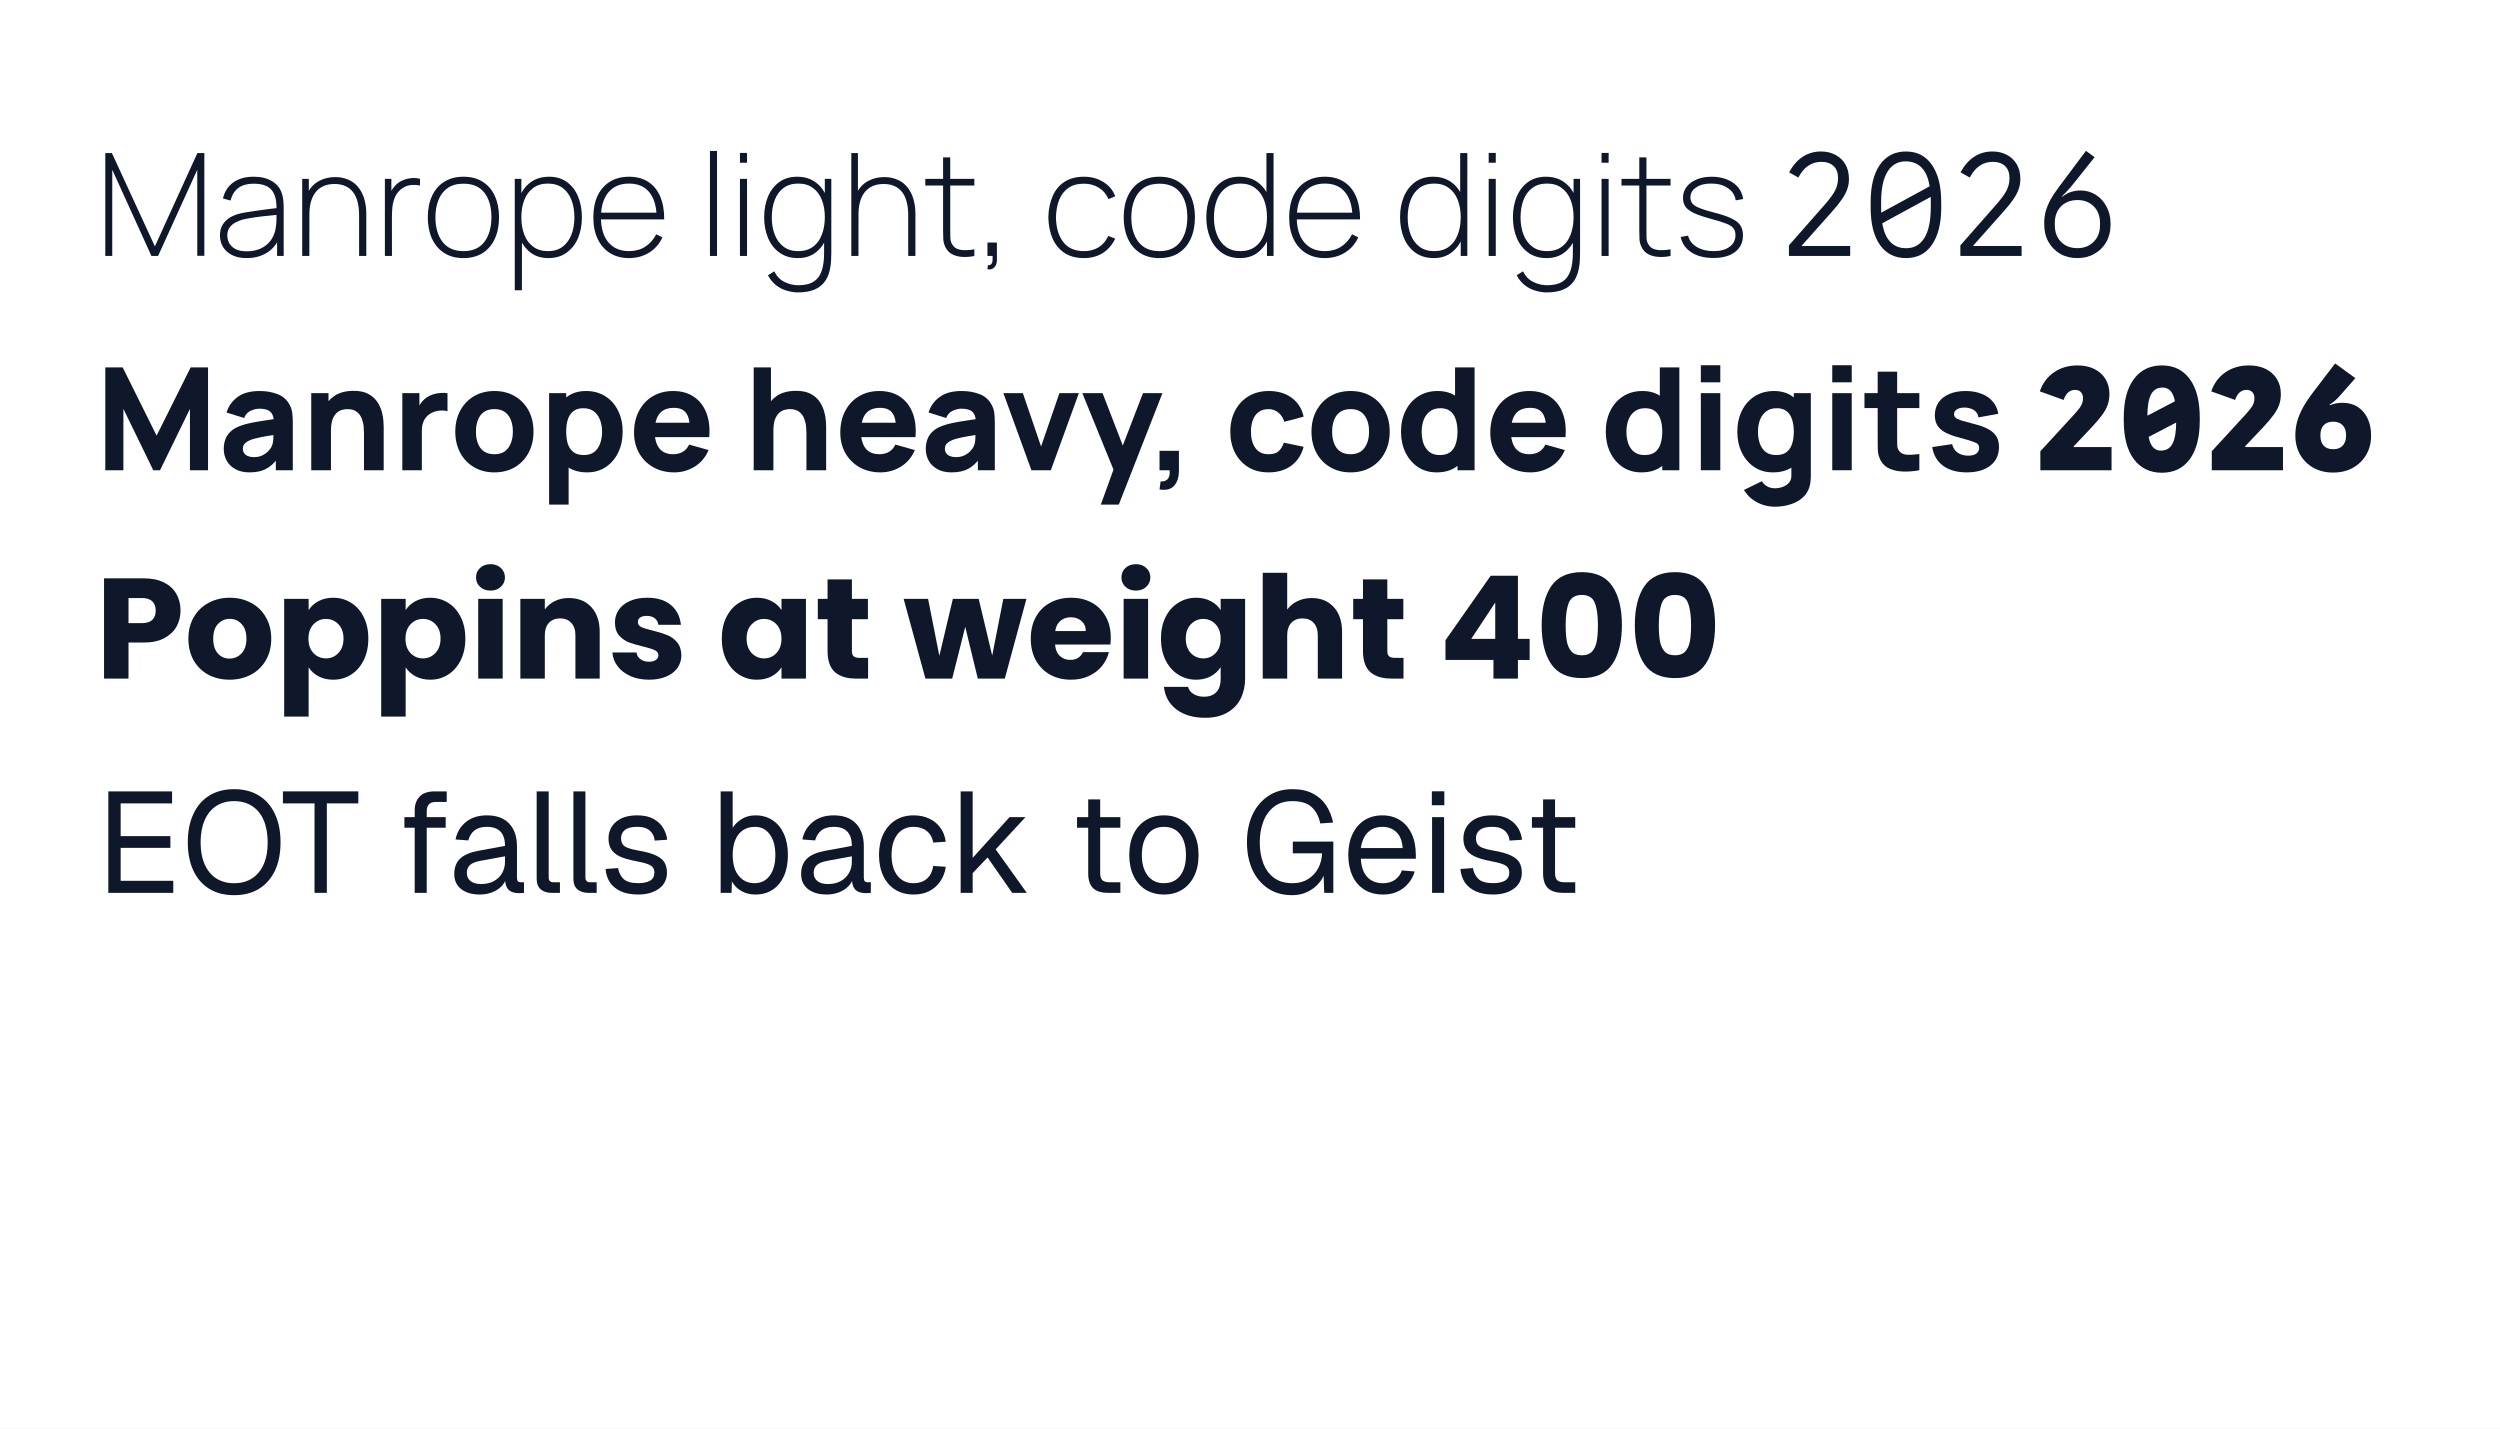
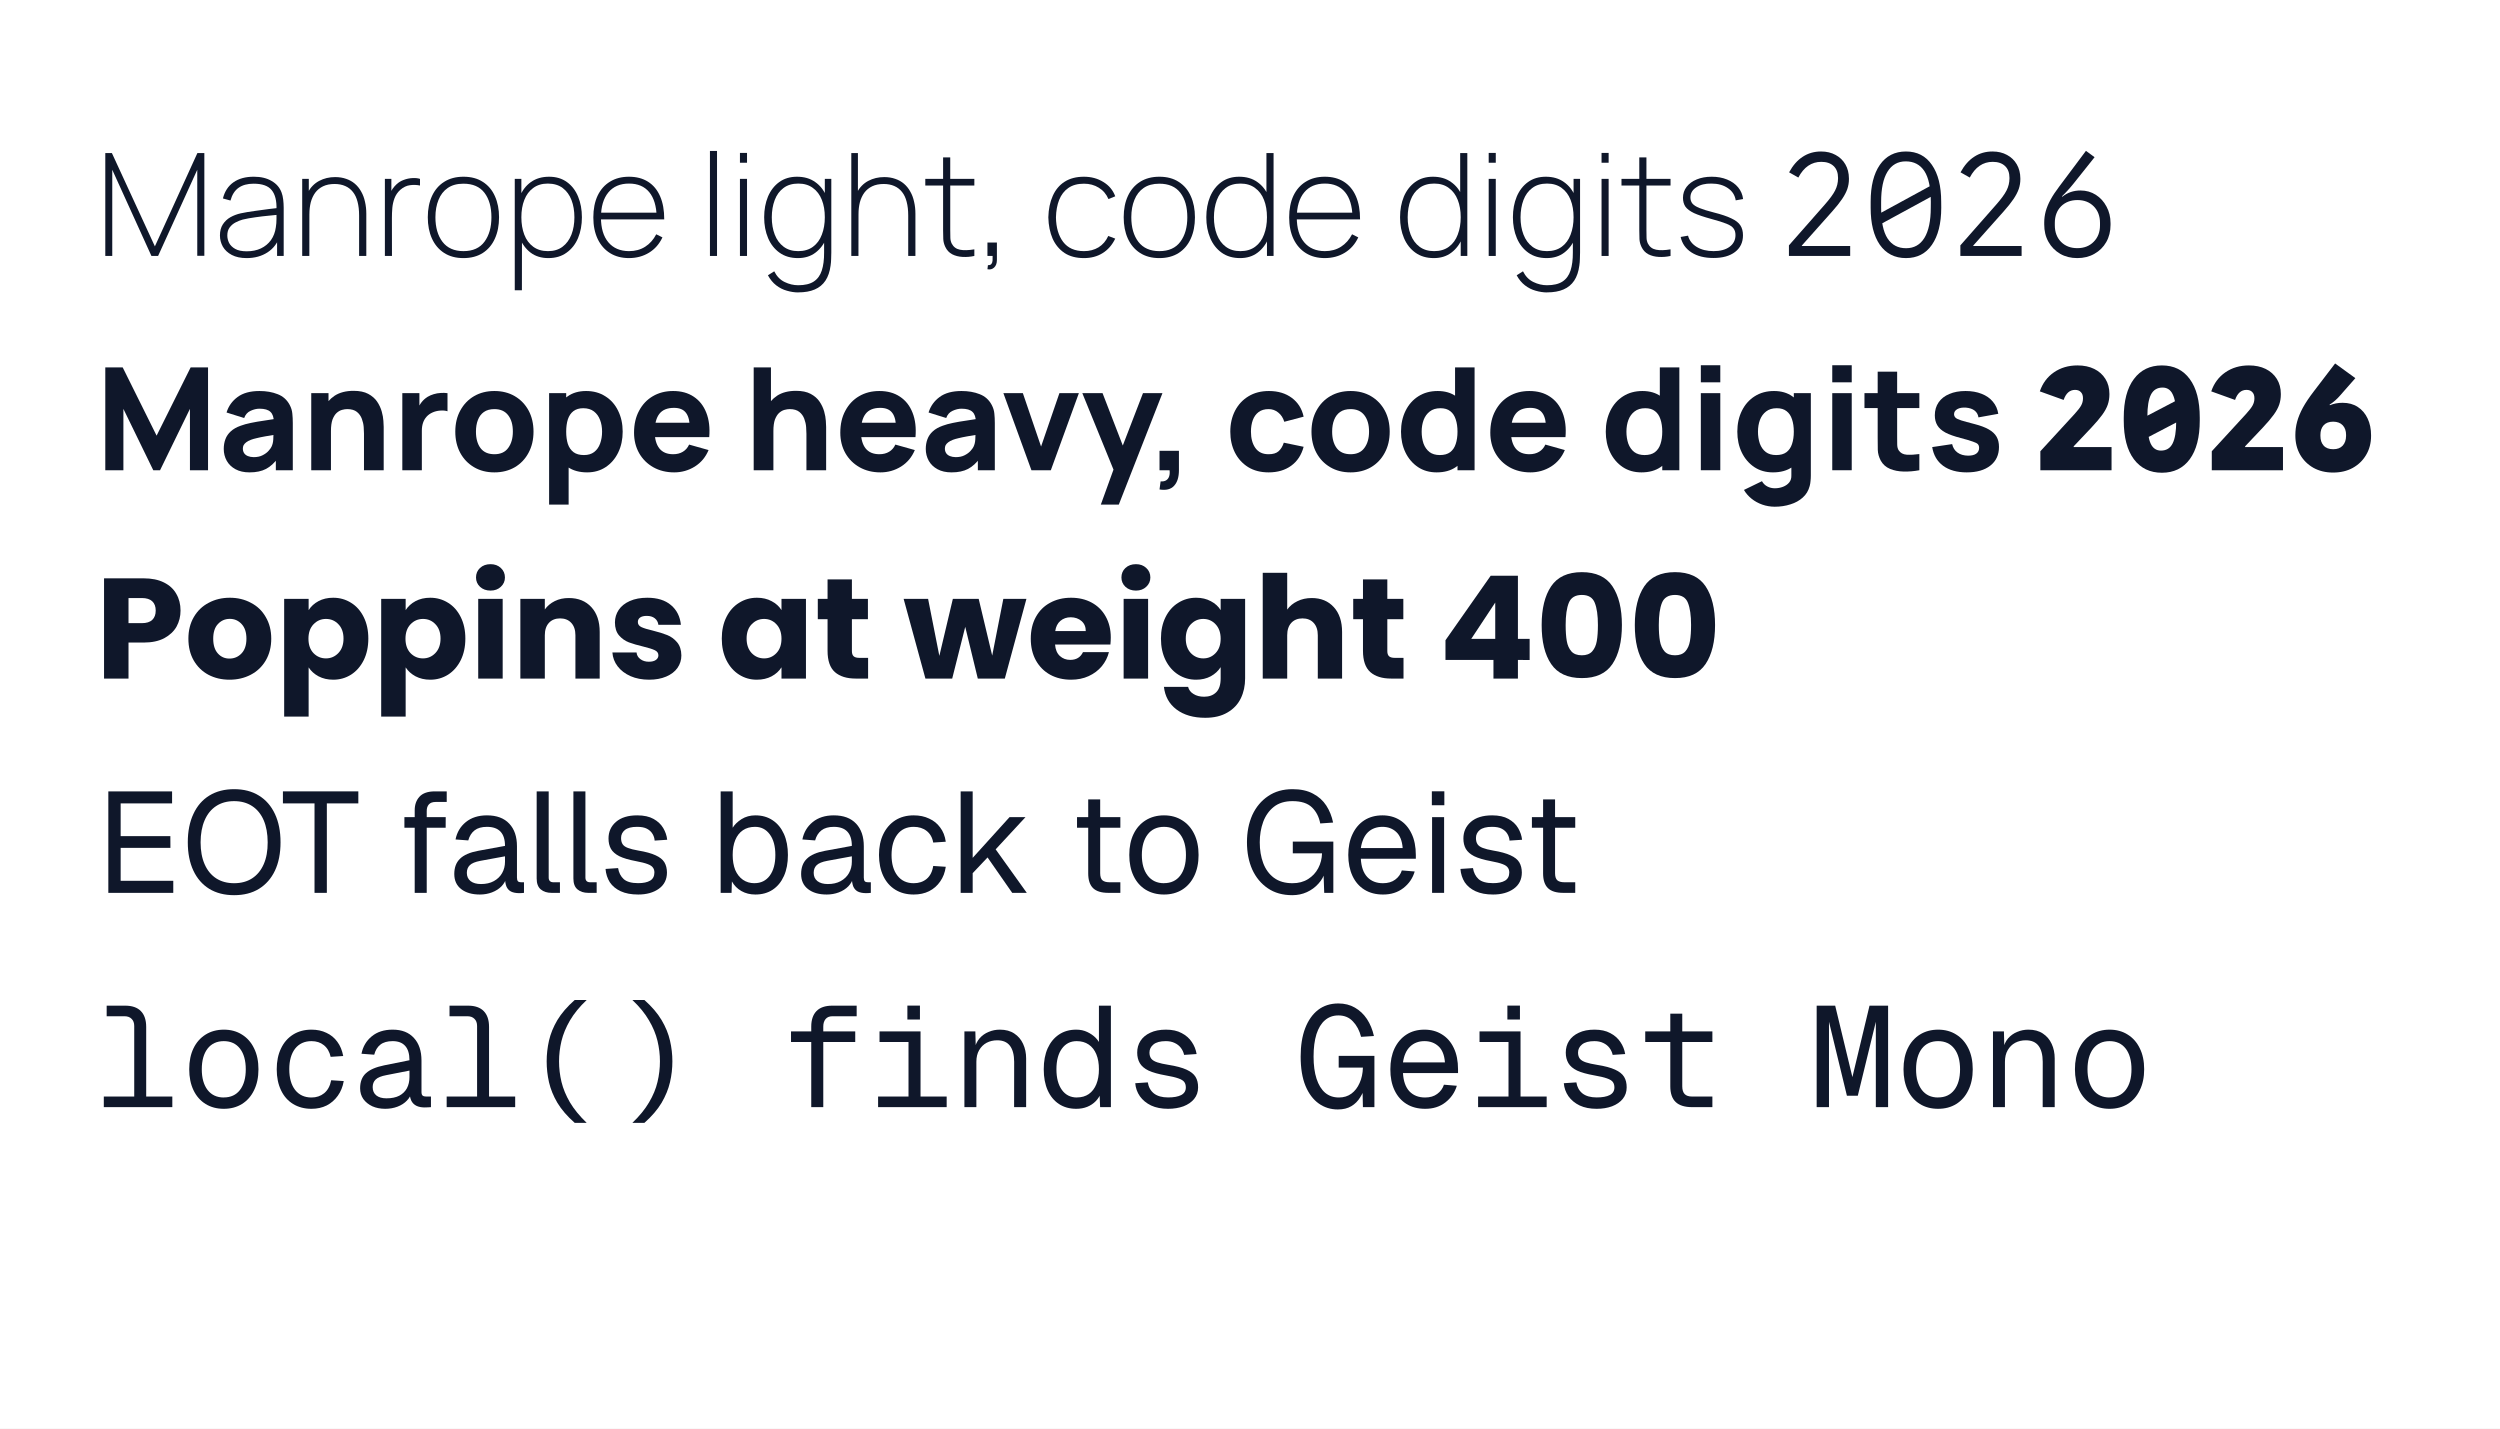
<svg xmlns="http://www.w3.org/2000/svg" width="420" height="240" viewBox="0 0 420 240">
  <rect x="0" y="0" width="420" height="240" fill="#fff" />
  <g fill="#0f172a">
    <use href="#g0" x="16" y="43" />
    <use href="#g1" x="36" y="43" />
    <use href="#g2" x="49.1" y="43" />
    <use href="#g3" x="62.97" y="43" />
    <use href="#g4" x="70.92" y="43" />
    <use href="#g5" x="84.81" y="43" />
    <use href="#g6" x="98.73" y="43" />
    <use href="#g7" x="117.35" y="43" />
    <use href="#g8" x="122.39" y="43" />
    <use href="#g9" x="127.43" y="43" />
    <use href="#g10" x="141.35" y="43" />
    <use href="#g11" x="155.22" y="43" />
    <use href="#g12" x="164.45" y="43" />
    <use href="#g13" x="175.17" y="43" />
    <use href="#g4" x="187.83" y="43" />
    <use href="#g14" x="201.71" y="43" />
    <use href="#g6" x="215.63" y="43" />
    <use href="#g14" x="234.26" y="43" />
    <use href="#g8" x="248.18" y="43" />
    <use href="#g9" x="253.22" y="43" />
    <use href="#g8" x="267.14" y="43" />
    <use href="#g11" x="272.18" y="43" />
    <use href="#g15" x="281.4" y="43" />
  </g>
  <g fill="#0f172a">
    <use href="#g16" x="298.6" y="43" />
    <use href="#g17" x="313" y="43" />
    <use href="#g16" x="327.4" y="43" />
    <use href="#g18" x="341.8" y="43" />
  </g>
  <g fill="#0f172a">
    <use href="#g19" x="16" y="79" />
    <use href="#g20" x="36.64" y="79" />
    <use href="#g21" x="50.63" y="79" />
    <use href="#g22" x="65.9" y="79" />
    <use href="#g23" x="75.54" y="79" />
    <use href="#g24" x="90.59" y="79" />
    <use href="#g25" x="105.57" y="79" />
    <use href="#g26" x="124.96" y="79" />
    <use href="#g25" x="140.22" y="79" />
    <use href="#g20" x="154.58" y="79" />
    <use href="#g27" x="168.09" y="79" />
    <use href="#g28" x="181.6" y="79" />
    <use href="#g29" x="193.36" y="79" />
    <use href="#g30" x="205.74" y="79" />
    <use href="#g23" x="219.38" y="79" />
    <use href="#g31" x="234.42" y="79" />
    <use href="#g25" x="249.42" y="79" />
    <use href="#g31" x="268.82" y="79" />
    <use href="#g32" x="283.82" y="79" />
    <use href="#g33" x="290.92" y="79" />
    <use href="#g32" x="305.9" y="79" />
    <use href="#g34" x="313" y="79" />
    <use href="#g35" x="323.66" y="79" />
  </g>
  <g fill="#0f172a">
    <use href="#g36" x="341.58" y="79" />
    <use href="#g37" x="355.98" y="79" />
    <use href="#g36" x="370.38" y="79" />
    <use href="#g38" x="384.78" y="79" />
  </g>
  <g fill="#0f172a">
    <use href="#g39" x="16" y="114" />
    <use href="#g40" x="30.98" y="114" />
    <use href="#g41" x="46.26" y="114" />
    <use href="#g41" x="62.56" y="114" />
    <use href="#g42" x="78.86" y="114" />
    <use href="#g43" x="85.94" y="114" />
    <use href="#g44" x="102.11" y="114" />
    <use href="#g45" x="120.59" y="114" />
    <use href="#g46" x="136.89" y="114" />
    <use href="#g47" x="151.72" y="114" />
    <use href="#g48" x="172.5" y="114" />
    <use href="#g42" x="187.29" y="114" />
    <use href="#g49" x="194.37" y="114" />
    <use href="#g50" x="210.66" y="114" />
    <use href="#g46" x="226.84" y="114" />
    <use href="#g51" x="241.67" y="114" />
    <use href="#g52" x="257.92" y="114" />
    <use href="#g52" x="273.57" y="114" />
  </g>
  <g fill="#0f172a">
    <use href="#g53" x="16" y="150" />
    <use href="#g54" x="30.47" y="150" />
    <use href="#g55" x="47.25" y="150" />
    <use href="#g56" x="66.5" y="150" />
    <use href="#g57" x="75.26" y="150" />
    <use href="#g58" x="88.24" y="150" />
    <use href="#g58" x="94.41" y="150" />
    <use href="#g59" x="100.67" y="150" />
    <use href="#g60" x="119.15" y="150" />
    <use href="#g57" x="133.53" y="150" />
    <use href="#g61" x="146.61" y="150" />
    <use href="#g62" x="159.47" y="150" />
    <use href="#g63" x="179.63" y="150" />
    <use href="#g64" x="188.66" y="150" />
    <use href="#g65" x="208.41" y="150" />
    <use href="#g66" x="225.45" y="150" />
    <use href="#g67" x="238.67" y="150" />
    <use href="#g59" x="244.29" y="150" />
    <use href="#g63" x="256.05" y="150" />
+   </g>
+   <g fill="#0f172a">
+     <use href="#g68" x="16" y="186" />
+     <use href="#g69" x="30.4" y="186" />
+     <use href="#g70" x="44.8" y="186" />
+     <use href="#g71" x="59.2" y="186" />
+     <use href="#g68" x="73.6" y="186" />
+     <use href="#g72" x="88" y="186" />
+     <use href="#g73" x="102.4" y="186" />
+     <use href="#g74" x="131.2" y="186" />
+     <use href="#g75" x="145.6" y="186" />
+     <use href="#g76" x="160" y="186" />
+     <use href="#g77" x="174.4" y="186" />
+     <use href="#g78" x="188.8" y="186" />
+     <use href="#g79" x="217.6" y="186" />
+     <use href="#g80" x="232" y="186" />
+     <use href="#g75" x="246.4" y="186" />
+     <use href="#g78" x="260.8" y="186" />
+     <use href="#g81" x="275.2" y="186" />
+     <use href="#g82" x="304" y="186" />
+     <use href="#g69" x="318.4" y="186" />
+     <use href="#g76" x="332.8" y="186" />
+     <use href="#g69" x="347.2" y="186" />
  </g>
  <defs>
    <path id="g0" d="M1.69 0v-17.28h1.11l7.22 15.67 7.14-15.67h1.17v17.26h-1.19v-14.46l-6.58 14.48h-1.12l-6.58-14.48v14.48Z" />
    <path id="g1" d="M5.44.36q-1.5 0-2.5-.53t-1.5-1.39q-.49-.88-.49-1.88 0-1.12.49-1.87t1.26-1.19q.8-.45 1.74-.66 1.09-.23 2.36-.4 1.26-.19 2.36-.32 1.11-.12 1.73-.2l-.44.28q.07-2.2-.81-3.26-.86-1.08-3.03-1.08-1.56 0-2.53.69t-1.36 2.14l-1.27-.35q.44-1.78 1.78-2.72t3.43-.93q1.78 0 2.98.72 1.22.7 1.67 1.95.19.5.27 1.19t.08 1.36v8.09h-1.11v-3.48l.48.07q-.56 1.8-2.06 2.79-1.49.98-3.53.98Zm.01-1.14q1.36 0 2.39-.49t1.68-1.39q.65-.92.82-2.15.11-.66.11-1.42t0-1.11l.57.39q-.71.07-1.82.18-1.09.1-2.28.27-1.19.16-2.15.39-.58.16-1.18.47-.59.3-1 .84t-.4 1.38q0 .61.29 1.22.32.61 1.02 1.01.72.41 1.95.41Z" />
    <path id="g2" d="M11.23 0v-6.8q0-1.31-.26-2.29-.25-1-.78-1.66-.53-.67-1.3-1-.77-.34-1.78-.34-1.13 0-1.94.39-.8.39-1.31 1.07-.5.69-.75 1.61-.23.93-.23 1.99l-1.02-.06q0-2.16.72-3.52.73-1.36 1.94-2t2.68-.64q1.03 0 1.86.3.83.28 1.46.82.64.55 1.06 1.32.44.76.64 1.72.22.93.22 2.01v7.08Zm-9.56 0v-12.95h1.11v2.76h.1l-.01 10.19Z" />
    <path id="g3" d="M1.69 0v-12.95h1.09v3.09l-.31-.41q.2-.54.51-1 .33-.46.66-.76.53-.5 1.23-.75.72-.27 1.44-.3.72-.05 1.28.13v1.12q-.78-.17-1.67-.06-.87.11-1.64.78-.67.61-.97 1.41t-.37 1.65q-.07.86-.07 1.64l.01 6.41Z" />
    <path id="g4" d="M6.94.36q-1.92 0-3.27-.88-1.33-.87-2.03-2.42-.69-1.54-.69-3.56 0-2.05.71-3.58t2.04-2.37q1.35-.86 3.24-.86 1.94 0 3.26.87 1.35.86 2.03 2.41.69 1.53.69 3.53 0 2.05-.7 3.59-.69 1.54-2.03 2.41-1.35.86-3.25.86Zm0-1.17q2.37 0 3.53-1.58 1.17-1.58 1.17-4.11 0-2.58-1.17-4.11t-3.53-1.53q-1.6 0-2.64.72t-1.55 2q-.52 1.26-.52 2.92 0 2.56 1.19 4.13 1.2 1.56 3.52 1.56Z" />
    <path id="g5" d="M7.3.36q-1.74 0-2.96-.91-1.2-.92-1.84-2.47-.63-1.54-.63-3.48 0-1.97.65-3.5.64-1.55 1.87-2.42 1.25-.89 3.06-.89 1.75 0 2.99.9t1.87 2.44q.64 1.55.64 3.47 0 1.94-.65 3.5-.66 1.55-1.93 2.45-1.24.91-3.07.91Zm-5.63 5.41v-18.72h1.11v10.08l.1-.01-.01 8.65Zm5.58-6.58q1.47 0 2.45-.74t1.49-2.03q.5-1.3.5-2.92 0-1.61-.49-2.89t-1.47-2.02-2.5-.75q-1.46 0-2.46.74-.99.72-1.49 2-.5 1.26-.5 2.92 0 1.63.49 2.92t1.5 2.03q1 .74 2.48.74Z" />
    <path id="g6" d="M6.95.36q-1.84 0-3.18-.83t-2.08-2.36q-.74-1.55-.74-3.64 0-2.12.72-3.66.74-1.54 2.08-2.35 1.34-.83 3.19-.83 1.87 0 3.2.84t2.03 2.45.69 3.88h-1.27v-.41q-.06-2.73-1.25-4.17t-3.39-1.44q-2.25 0-3.48 1.49t-1.24 4.19q0 2.7 1.24 4.18t3.47 1.49q1.56 0 2.72-.74t1.86-2.09l1.04.52q-.78 1.67-2.25 2.57t-3.36.91Zm-5.18-6.5v-1.13h10.39v1.13Z" />
    <path id="g7" d="M1.92 0v-17.64h1.19v17.64Z" />
    <path id="g8" d="M1.92-15.66v-1.65h1.19v1.65Zm0 15.66v-12.95h1.19v12.95Z" />
    <path id="g9" d="M6.67 6.13q-.95-.01-1.9-.29-.96-.26-1.79-.9-.82-.63-1.4-1.69l1.06-.67q.63 1.26 1.75 1.8t2.28.54q1.66 0 2.61-.62t1.35-1.85q.4-1.22.39-3.04v-3.35h.12v-9.01h1.09v12.36q0 .59-.03 1.12-.01.55-.09 1.08-.2 1.53-.86 2.53t-1.8 1.49q-1.12.49-2.78.49Zm-.05-5.77q-1.82 0-3.09-.91t-1.92-2.45q-.66-1.56-.66-3.5 0-1.92.64-3.47.66-1.55 1.89-2.44 1.24-.9 2.99-.9 1.81 0 3.05.89 1.25.87 1.89 2.42.64 1.53.64 3.5 0 1.94-.64 3.48-.63 1.55-1.85 2.47-1.2.91-2.94.91Zm.05-1.17q1.49 0 2.49-.74t1.48-2.03q.5-1.3.5-2.92 0-1.66-.5-2.92-.5-1.28-1.5-2-.98-.74-2.45-.74-1.52 0-2.5.75-.99.74-1.47 2.02t-.49 2.89q0 1.63.5 2.92t1.49 2.03 2.45.74Z" />
    <path id="g10" d="M11.23 0v-6.8q0-1.31-.26-2.29-.25-1-.78-1.66-.53-.67-1.3-1-.77-.34-1.78-.34-1.13 0-1.94.39-.8.39-1.31 1.07-.5.69-.75 1.61-.23.93-.23 1.99l-1.02-.06q0-2.16.72-3.52.73-1.36 1.94-2t2.68-.64q1.03 0 1.86.3.83.28 1.46.82.64.55 1.06 1.32.44.76.64 1.72.22.93.22 2.01v7.08Zm-9.56 0v-17.28h1.11v10.09h.1l-.01 7.19Z" />
    <path id="g11" d="M8.47 0q-1 .22-1.99.16-.96-.05-1.73-.44-.77-.41-1.16-1.24-.31-.65-.34-1.32-.03-.69-.03-1.55v-12.17h1.2v12.15q0 .83.02 1.36.01.52.23.97.44.85 1.38 1.03.93.19 2.42-.06Zm-8.24-11.83v-1.12h8.24v1.12Z" />
    <path id="g12" d="M1.44 2.23l.08-.68q.43.01.59-.21.17-.22.19-.57.01-.36.01-.77h-.87v-2.25h1.59v2.91q0 .87-.47 1.29-.45.42-1.12.28Z" />
    <path id="g13" d="M6.94.36q-1.96 0-3.27-.86-1.31-.88-2-2.41-.67-1.54-.72-3.57.05-2.07.74-3.6.68-1.55 2-2.39t3.25-.84q1.84 0 3.26.89 1.43.87 1.99 2.4l-1.14.46q-.53-1.24-1.63-1.91-1.08-.67-2.48-.67-1.6 0-2.63.72t-1.54 2q-.5 1.26-.54 2.94.04 2.56 1.21 4.12 1.18 1.55 3.5 1.55 1.39 0 2.45-.64 1.06-.66 1.63-1.91l1.17.45q-.78 1.61-2.13 2.44-1.33.83-3.12.83Z" />
    <path id="g14" d="M6.63.36q-1.83 0-3.1-.91t-1.92-2.45q-.66-1.56-.66-3.5 0-1.92.64-3.47.66-1.55 1.89-2.44 1.24-.9 2.99-.9 1.81 0 3.05.89 1.25.87 1.89 2.42.64 1.53.64 3.5 0 1.94-.64 3.48-.63 1.55-1.85 2.47-1.2.91-2.94.91Zm.04-1.17q1.49 0 2.49-.74t1.48-2.03q.5-1.3.5-2.92 0-1.66-.5-2.92-.5-1.28-1.5-2-.98-.74-2.45-.74-1.52 0-2.5.75-.99.74-1.47 2.02t-.49 2.89q0 1.63.5 2.92t1.49 2.03 2.45.74Zm4.47.81v-10.09h-.09v-7.19h1.2v17.28Z" />
    <path id="g15" d="M6.44.34q-2.22 0-3.67-.93-1.46-.94-1.82-2.6l1.24-.22q.31 1.19 1.45 1.89 1.16.71 2.84.71 1.69 0 2.68-.72 1-.74 1-1.97 0-.69-.32-1.11-.29-.44-1.18-.8-.88-.36-2.61-.82-1.83-.5-2.86-.97-1.02-.49-1.44-1.08-.41-.61-.41-1.49 0-1.04.61-1.84.63-.81 1.71-1.25 1.09-.45 2.51-.45 1.44 0 2.58.47 1.16.47 1.86 1.32t.83 1.96l-1.24.22q-.2-1.3-1.31-2.05-1.11-.77-2.77-.77-1.56-.03-2.54.63-.99.64-.99 1.7 0 .6.33 1.02.35.42 1.19.76.86.35 2.39.74 1.91.48 2.97 1 1.08.5 1.51 1.17.44.67.44 1.67 0 1.78-1.33 2.8t-3.65 1.01Z" />
    <path id="g16" d="M1.94 0v-1.78l6.01-6.83q1.27-1.44 1.75-2.39t.49-2v-.13q0-1.28-.75-1.98-.74-.7-2.06-.7-2.47 0-3.86 2.64l-1.55-.88q.95-1.75 2.3-2.62 1.34-.88 3.07-.88 1.39 0 2.44.58 1.05.56 1.64 1.58t.6 2.36v.15q0 .83-.27 1.63-.27.78-.88 1.69-.6.89-1.64 2.06l-5.12 5.75v.08h8.12v1.67Z" />
    <path id="g17" d="M2.27-4.97l-.49-1.61 10.35-5.64.49 1.61Zm4.93 5.33q-2.82 0-4.39-2.24-1.54-2.24-1.54-6.21v-1.03q0-3.94 1.54-6.18 1.57-2.25 4.39-2.25t4.36 2.25q1.56 2.24 1.56 6.18l.01 1.03q-.01 3.97-1.57 6.22-1.54 2.23-4.36 2.23Zm.03-1.66q2 0 3.07-1.73 1.07-1.75 1.07-5.11l.01-.94q-.01-3.53-1.08-5.17-1.08-1.64-3.13-1.64-2.01 0-3.08 1.75-1.06 1.73-1.06 5.06v.94q0 3.55 1.08 5.2t3.12 1.64Z" />
    <path id="g18" d="M7.19.36q-1.63 0-2.88-.72-1.25-.73-1.97-2.01t-.71-2.94v-.3q0-.95.25-1.89.26-.94.81-1.95t1.44-2.18l4.51-6.03 1.45 1.07-3.5 4.39q-.54.68-1.01 1.18-.45.5-.97 1l.06.07q1.31-1.05 3.05-1.05 1.44 0 2.58.73t1.79 1.97q.68 1.24.68 2.8v.28q0 1.63-.72 2.89t-1.99 1.97q-1.25.72-2.87.72Zm0-1.67q1.7 0 2.75-1.07 1.06-1.06 1.06-2.76v-.41q0-1.72-1.05-2.78t-2.73-1.06q-1.7 0-2.77 1.06-1.04 1.06-1.04 2.78v.41q0 1.7 1.04 2.77 1.05 1.06 2.74 1.06Z" />
    <path id="g19" d="M1.69 0v-17.28h2.92l5.7 11.47 5.72-11.47h2.92v17.28h-3.04v-10.31l-5.02 10.31h-1.14l-5.02-10.31v10.31Z" />
    <path id="g20" d="M5.28.36q-1.39 0-2.36-.53t-1.47-1.42q-.5-.91-.5-1.99 0-.89.28-1.64t.9-1.31q.62-.58 1.67-.95.72-.27 1.7-.47 1-.21 2.27-.39 1.26-.19 2.76-.43l-1.17.66q0-1.16-.56-1.69-.55-.54-1.85-.54-.72 0-1.5.36-.76.34-1.07 1.21l-2.96-.93q.49-1.6 1.85-2.6 1.36-1.01 3.68-1.01 1.72 0 3.05.53 1.34.51 2.03 1.81.38.72.44 1.44.08.72.08 1.61v7.92h-2.85v-2.67l.41.56q-.95 1.31-2.06 1.89-1.1.58-2.77.58Zm.69-2.56q.91 0 1.51-.32.63-.32.99-.73.37-.41.5-.69.26-.53.3-1.23t.04-1.17l.96.25q-1.46.23-2.36.4-.89.16-1.44.3-.55.12-.97.28-.48.19-.78.42t-.44.49q-.12.25-.12.57 0 .44.22.77.21.31.62.48t.97.18Z" />
    <path id="g21" d="M10.52 0v-6.13q0-.43-.05-1.12t-.31-1.39-.83-1.16-1.6-.47q-.42 0-.9.13t-.91.52q-.4.37-.69 1.1-.26.74-.26 1.94l-1.88-.89q0-1.53.63-2.87t1.87-2.18q1.27-.82 3.18-.82 1.51 0 2.46.51.97.52 1.5 1.31t.77 1.65.28 1.57.05 1.03v7.27Zm-8.86 0v-12.95h2.9v4.28h.41v8.67Z" />
    <path id="g22" d="M1.69 0v-12.95h2.87v3.15l-.31-.4q.25-.68.67-1.22t1.03-.92q.47-.28 1.02-.44.56-.17 1.14-.2.59-.05 1.17.03v3.04q-.53-.17-1.25-.11t-1.28.32q-.58.26-.98.7t-.6 1.03-.2 1.34v6.63Z" />
    <path id="g23" d="M7.52.36q-1.96 0-3.44-.88t-2.3-2.4q-.83-1.55-.83-3.56 0-2.04.85-3.57.84-1.54 2.31-2.4 1.48-.86 3.41-.86 1.95 0 3.43.87t2.32 2.42q.82 1.54.82 3.54 0 2.01-.84 3.56-.83 1.55-2.31 2.42-1.49.86-3.42.86Zm0-3.05q1.56 0 2.32-1.06.78-1.06.78-2.73.01-1.72-.78-2.75-.78-1.04-2.32-1.04-1.08 0-1.77.49-.67.47-1 1.33-.33.84-.33 1.97 0 1.75.78 2.78.78 1.01 2.32 1.01Z" />
    <path id="g24" d="M8.05.36q-1.94 0-3.24-.89-1.29-.91-1.95-2.45-.66-1.55-.66-3.5t.64-3.49q.66-1.55 1.93-2.44 1.26-.9 3.11-.9t3.23.89q1.39.87 2.14 2.42.77 1.55.77 3.52 0 1.95-.75 3.5t-2.1 2.45q-1.34.89-3.12.89Zm-6.39 5.41v-18.72h2.87v8.87h.41v9.85Zm5.86-8.32q1.04 0 1.71-.51.68-.53 1-1.42.33-.91.33-2t-.34-1.97q-.33-.89-1.03-1.43t-1.8-.54q-1.01 0-1.66.5-.62.48-.92 1.37-.28.89-.28 2.07t.28 2.07q.3.88.96 1.38.65.48 1.75.48Z" />
    <path id="g25" d="M7.7.36q-1.98 0-3.51-.86-1.52-.86-2.38-2.36-.86-1.52-.86-3.45 0-2.13.85-3.69.84-1.58 2.31-2.44 1.48-.87 3.41-.87 2.03 0 3.45.95 1.44.95 2.12 2.7.69 1.74.49 4.1h-3.24v-1.21q0-1.98-.64-2.84-.62-.87-2.04-.87-1.68 0-2.46 1.01t-.78 2.99q0 1.81.78 2.81.78.98 2.32.98.95 0 1.64-.42t1.04-1.2l3.27.92q-.74 1.78-2.31 2.77-1.58.98-3.46.98Zm-4.29-5.92v-2.42h8.59v2.42Z" />
    <path id="g26" d="M10.52 0v-6.13q0-.43-.05-1.12t-.31-1.39-.83-1.16-1.6-.47q-.42 0-.9.13t-.91.52q-.4.37-.69 1.1-.26.74-.26 1.94l-1.88-.89q0-1.53.63-2.87t1.87-2.18q1.27-.82 3.18-.82 1.51 0 2.46.51.97.52 1.5 1.31t.77 1.65.28 1.57.05 1.03v7.27Zm-8.86 0v-17.28h2.9v8.87h.41v8.41Z" />
    <path id="g27" d="M5.19 0l-4.71-12.95h3.27l3.06 8.97 3.08-8.97h3.27l-4.71 12.95Z" />
    <path id="g28" d="M3.34 5.77l2.49-6.88.05 2.02-5.65-13.86h3.4l3.79 9.81h-.78l3.78-9.81h3.27l-7.33 18.72Z" />
    <path id="g29" d="M1.44 3.23l.18-1.36q.58.05.94-.18t.5-.67.07-1.02h-1.69v-3.27h3.26v3.27q0 1.73-.81 2.61-.8.89-2.45.62Z" />
    <path id="g30" d="M7.39.36q-2.01 0-3.45-.89-1.44-.91-2.22-2.45-.77-1.55-.77-3.5 0-1.97.8-3.52.81-1.55 2.25-2.42 1.45-.89 3.44-.89 2.29 0 3.84 1.15 1.56 1.16 1.99 3.16l-3.25.86q-.3-1-1.02-1.56-.7-.57-1.61-.57-1.03 0-1.69.5-.65.49-.97 1.35-.31.86-.31 1.94 0 1.7.75 2.75t2.22 1.04q1.11 0 1.67-.5.58-.51.88-1.44l3.33.69q-.55 2.07-2.1 3.19-1.53 1.11-3.78 1.11Z" />
    <path id="g31" d="M6.94.36q-1.8 0-3.14-.89-1.35-.91-2.1-2.45-.75-1.55-.75-3.5 0-1.97.77-3.52t2.14-2.42q1.39-.89 3.25-.89 1.84 0 3.09.9 1.27.89 1.91 2.44.66 1.55.66 3.49t-.66 3.5q-.66 1.54-1.95 2.45-1.28.89-3.22.89Zm.53-2.91q1.09 0 1.73-.48.66-.5.94-1.38.3-.89.3-2.07t-.3-2.07q-.28-.89-.91-1.37-.62-.5-1.65-.5-1.1 0-1.8.55-.69.53-1.03 1.42-.33.89-.33 1.97t.31 2q.33.89 1 1.42.68.51 1.74.51Zm2.97 2.55v-8.88l-.41.01v-8.41h3.28v17.28Z" />
    <path id="g32" d="M1.92-14.77v-2.87h3.27v2.87Zm0 14.77v-12.95h3.27v12.95Z" />
    <path id="g33" d="M7.22 6.13q-1.09-.01-2.09-.36-1.01-.36-1.79-.99t-1.28-1.47l3.03-1.47q.32.58.89.88.58.31 1.27.31.73 0 1.38-.25t1.04-.73.36-1.21v-3.76h.41v-10.03h2.86v13.84q0 .49-.05.91-.03.42-.14.84-.31 1.19-1.17 1.95-.85.77-2.06 1.14-1.22.4-2.66.4Zm-.28-5.77q-1.8 0-3.14-.89-1.35-.91-2.1-2.45-.75-1.55-.75-3.5 0-1.97.77-3.52t2.14-2.42q1.39-.89 3.25-.89 1.84 0 3.09.9 1.27.89 1.91 2.44.66 1.55.66 3.49t-.66 3.5q-.66 1.54-1.95 2.45-1.28.89-3.22.89Zm.53-2.91q1.09 0 1.73-.48.66-.5.94-1.38.3-.89.3-2.07t-.3-2.07q-.28-.89-.91-1.37-.62-.5-1.65-.5-1.1 0-1.8.55-.69.53-1.03 1.42-.33.89-.33 1.97t.31 2q.33.89 1 1.42.68.51 1.74.51Z" />
    <path id="g34" d="M9.45 0q-1.34.25-2.64.22-1.28-.03-2.29-.45-1.02-.43-1.55-1.38-.47-.89-.5-1.8-.02-.92-.02-2.09v-11.06h3.27v10.87q0 .75.01 1.36t.24.97q.44.69 1.37.75.96.05 2.11-.11Zm-9.22-10.44v-2.51h9.22v2.51Z" />
    <path id="g35" d="M6.75.36q-2.45 0-3.97-1.11-1.5-1.11-1.83-3.14l3.35-.5q.2.91.9 1.42t1.78.52q.9 0 1.36-.33.49-.35.49-.97 0-.38-.19-.61t-.86-.45q-.67-.24-2.06-.61-1.59-.41-2.55-.91-.94-.51-1.36-1.22-.42-.7-.42-1.68 0-1.25.64-2.18.64-.92 1.8-1.4 1.15-.5 2.72-.5 1.53 0 2.7.47 1.17.45 1.89 1.32.73.86.91 2.04l-3.33.6q-.1-.71-.64-1.14-.53-.42-1.46-.5-.9-.06-1.45.25t-.55.86q.01.33.24.57t.97.47 2.26.62q1.47.38 2.36.89.91.52 1.32 1.24.4.7.4 1.71 0 1.99-1.45 3.13-1.44 1.14-3.97 1.14Z" />
    <path id="g36" d="M1.2 0v-3.19l5.77-6.28q.81-.89 1.09-1.42.3-.55.3-1.17v-.06q0-.65-.36-1.01-.34-.37-.97-.37-1.34 0-1.92 1.69l-4-1.44q.69-2.03 2.36-3.19 1.69-1.17 3.97-1.17 1.61 0 2.81.59t1.88 1.68q.67 1.07.67 2.51v.1q0 .9-.27 1.7t-.92 1.7-1.81 2.14l-3 3.17v.13h6.36v3.89Z" />
    <path id="g37" d="M2.72-4.41l-1.35-2.97 10.32-5.4 1.34 2.98Zm4.5 4.83q-3 0-4.7-2.26-1.71-2.28-1.71-6.52v-.47q0-4.23 1.71-6.5 1.7-2.28 4.7-2.28t4.67 2.28q1.69 2.27 1.69 6.5v.47q0 4.23-1.69 6.52-1.67 2.26-4.67 2.26Zm-.16-3.72q1.36 0 1.96-1.2t.6-3.64l.01-.92q-.01-2.46-.57-3.64-.54-1.19-1.73-1.19-1.35 0-1.96 1.2-.59 1.19-.59 3.63v.92q0 2.45.55 3.66.55 1.18 1.73 1.18Z" />
    <path id="g38" d="M7.17.39q-1.86 0-3.3-.8-1.42-.81-2.23-2.21-.8-1.41-.8-3.22v-.08q0-1.14.3-2.25t.97-2.35q.69-1.25 1.83-2.73l3.58-4.69 3.4 2.47-2.56 2.91q-.41.47-.83.84t-.94.7l.05.1q.95-.41 2.13-.41 1.5 0 2.56.7 1.08.71 1.65 1.94.58 1.22.58 2.83v.09q0 1.8-.83 3.19-.81 1.39-2.25 2.19-1.42.78-3.31.78Zm.03-3.92q1.05 0 1.6-.61t.56-1.61v-.2q0-1-.56-1.6t-1.6-.61q-1.06 0-1.61.61-.54.6-.54 1.6v.2q0 1 .54 1.61.55.61 1.61.61Z" />
    <path id="g39" d="M14.33-11.42q0 1.47-.67 2.69-.68 1.2-2.07 1.95-1.39.73-3.45.73h-2.55v6.05h-4.11v-16.84h6.66q2.02 0 3.41.7 1.39.69 2.07 1.91.71 1.21.71 2.81Zm-6.5 2.11q1.17 0 1.75-.55.58-.56.58-1.56 0-1.02-.58-1.56-.58-.55-1.75-.55h-2.24v4.22Z" />
    <path id="g40" d="M7.58.19q-1.97 0-3.55-.83-1.56-.84-2.47-2.41-.89-1.56-.89-3.65 0-2.07.91-3.63.92-1.58 2.5-2.4 1.58-.85 3.55-.85t3.54.85q1.6.82 2.5 2.4.92 1.56.92 3.63t-.92 3.65q-.92 1.57-2.53 2.41-1.59.83-3.56.83Zm0-3.55q1.19 0 2.01-.86.83-.87.83-2.48 0-1.6-.81-2.46-.8-.87-1.98-.87-1.19 0-1.99.86-.8.84-.8 2.47 0 1.61.78 2.48t1.96.86Z" />
    <path id="g41" d="M5.59-11.5q.6-.94 1.64-1.5 1.07-.58 2.49-.58 1.65 0 3 .85 1.34.82 2.12 2.39.78 1.56.78 3.62t-.78 3.64q-.78 1.56-2.12 2.42-1.35.85-3 .85-1.39 0-2.47-.57-1.06-.57-1.66-1.5v8.27h-4.11v-19.78h4.11Zm5.86 4.78q0-1.53-.86-2.41-.84-.89-2.09-.89-1.23 0-2.09.9-.85.89-.85 2.42 0 1.54.85 2.43.86.88 2.09.88 1.22 0 2.08-.89.87-.91.87-2.44Z" />
    <path id="g42" d="M3.55-14.78q-1.08 0-1.77-.64-.67-.64-.67-1.56 0-.97.67-1.6.69-.64 1.77-.64 1.06 0 1.73.64.69.63.69 1.6 0 .92-.69 1.56-.67.64-1.73.64Zm2.04 1.39v13.39h-4.11v-13.39Z" />
    <path id="g43" d="M9.64-13.53q2.36 0 3.77 1.53 1.4 1.52 1.4 4.17v7.83h-4.08v-7.27q0-1.34-.7-2.09-.69-.75-1.87-.75t-1.88.75q-.69.75-.69 2.09v7.27h-4.11v-13.39h4.11v1.78q.63-.89 1.68-1.41t2.37-.51Z" />
    <path id="g44" d="M6.94.19q-1.75 0-3.13-.6-1.36-.61-2.15-1.64-.8-1.04-.89-2.34h4.06q.06.69.64 1.12.58.44 1.42.44.77 0 1.19-.3t.42-.78q0-.57-.61-.86-.59-.28-1.94-.61-1.43-.34-2.4-.7-.96-.37-1.66-1.17-.69-.81-.69-2.19 0-1.14.63-2.09t1.87-1.5 2.94-.55q2.53 0 3.99 1.25 1.45 1.24 1.65 3.3h-3.78q-.09-.69-.61-1.1t-1.36-.4q-.72 0-1.11.28-.37.27-.37.75 0 .58.61.86t1.9.58q1.49.37 2.42.75.94.37 1.65 1.2t.73 2.22q0 1.17-.66 2.11-.65.92-1.9 1.45-1.24.52-2.86.52Z" />
    <path id="g45" d="M.67-6.72q0-2.06.78-3.62t2.13-2.39q1.34-.85 3-.85 1.4 0 2.47.58 1.07.56 1.65 1.5v-1.89h4.11v13.39h-4.11v-1.89q-.59.94-1.67 1.52-1.06.56-2.48.56-1.63 0-2.97-.85t-2.13-2.42q-.78-1.58-.78-3.64Zm10.03.02q0-1.53-.86-2.43-.84-.89-2.06-.89-1.23 0-2.09.9-.85.87-.85 2.4t.85 2.44q.86.89 2.09.89 1.22 0 2.06-.88.86-.89.86-2.43Z" />
    <path id="g46" d="M8.95-3.48v3.48h-2.09q-2.24 0-3.49-1.09-1.23-1.1-1.23-3.57v-5.32h-1.64v-3.41h1.64v-3.27h4.09v3.27h2.69v3.41h-2.69v5.37q0 .59.29.86t.96.27Z" />
    <path id="g47" d="M20.72-13.39l-3.63 13.39h-4.54l-2.11-8.69-2.19 8.69h-4.5l-3.66-13.39h4.11l1.89 9.58 2.27-9.58h4.34l2.27 9.53 1.87-9.53Z" />
    <path id="g48" d="M14.11-6.91q0 .57-.06 1.19h-9.3q.09 1.25.8 1.92.72.66 1.75.66 1.53 0 2.14-1.3h4.36q-.33 1.32-1.21 2.38-.87 1.04-2.2 1.65-1.31.6-2.95.6-1.97 0-3.5-.83-1.53-.84-2.41-2.41-.86-1.56-.86-3.65t.85-3.64q.86-1.57 2.39-2.39 1.54-.85 3.53-.85 1.95 0 3.45.81 1.52.82 2.36 2.33.86 1.52.86 3.53Zm-4.2-1.07q0-1.07-.72-1.69t-1.8-.63q-1.03 0-1.75.61-.7.6-.86 1.71Z" />
    <path id="g49" d="M6.58-13.58q1.4 0 2.47.58 1.07.56 1.65 1.5v-1.89h4.11v13.36q0 1.86-.73 3.36t-2.24 2.37q-1.5.89-3.73.89-2.97 0-4.83-1.4-1.84-1.39-2.11-3.8h4.06q.19.77.91 1.2.72.46 1.78.46 1.27 0 2.02-.74.76-.73.76-2.34v-1.89q-.59.94-1.65 1.53-1.07.58-2.47.58-1.66 0-3-.85t-2.13-2.42q-.78-1.58-.78-3.64t.78-3.62 2.13-2.39q1.34-.85 3-.85Zm4.12 6.88q0-1.53-.86-2.43-.84-.89-2.06-.89-1.23 0-2.09.9-.85.87-.85 2.4t.85 2.44q.86.89 2.09.89 1.22 0 2.06-.88.86-.89.86-2.43Z" />
    <path id="g50" d="M9.72-13.53q2.31 0 3.7 1.53 1.39 1.52 1.39 4.17v7.83h-4.08v-7.27q0-1.34-.7-2.09-.69-.75-1.87-.75t-1.88.75q-.69.75-.69 2.09v7.27h-4.11v-17.77h4.11v6.18q.63-.89 1.71-1.41 1.07-.53 2.42-.53Z" />
    <path id="g51" d="M1.17-3.13v-3.31l7.6-10.84h4.57v10.61h1.97v3.55l-1.97-.01v3.13h-4.11v-3.13Zm8.36-9.64-4.03 6.1h4.03Z" />
    <path id="g52" d="M1.08-9q0-4.13 1.59-6.5t5.16-2.38q3.55 0 5.14 2.38t1.59 6.5q0 4.17-1.59 6.55t-5.14 2.37q-3.56 0-5.16-2.37t-1.59-6.55Zm9.45 0q0-2.42-.53-3.73-.52-1.32-2.17-1.32t-2.19 1.32q-.53 1.31-.53 3.73 0 1.63.19 2.7t.78 1.74q.59.65 1.75.65 1.14 0 1.73-.65.6-.67.78-1.74.19-1.07.19-2.7Z" />
    <path id="g53" d="M2.2 0v-17.05h10.71v2.02h-8.64v5.5h8.35l.01 1.97h-8.36v5.54h8.84v2.02Z" />
    <path id="g54" d="M8.86.39q-2.42 0-4.17-1.06-1.74-1.08-2.67-3.06-.94-2-.94-4.77 0-2.75.94-4.75.93-2.02 2.67-3.09 1.75-1.08 4.17-1.08 2.44 0 4.17 1.08 1.75 1.07 2.69 3.09.94 2 .94 4.75 0 2.77-.94 4.77-.94 1.98-2.69 3.06-1.73 1.06-4.17 1.06Zm0-2.01q1.77 0 3.03-.82t1.94-2.36.67-3.7-.67-3.7q-.67-1.55-1.94-2.38t-3.03-.83-3.02.83-1.93 2.38-.68 3.7q0 2.16.68 3.7.67 1.53 1.93 2.36 1.27.82 3.02.82Z" />
    <path id="g55" d="M5.59 0v-15.03h-5.31v-2.02h12.67v2.02h-5.29v15.03Z" />
    <path id="g56" d="M3.17 0v-13.88q0-1.4.81-2.28t2.55-.89h2.02v1.78h-1.88q-.75 0-1.12.41t-.36 1.13v13.73Zm-1.73-10.94v-1.78h6.94l-.01 1.78Z" />
    <path id="g57" d="M5.36.28q-1.97 0-3.14-.91-1.16-.9-1.16-2.54 0-1.63.96-2.56.95-.94 3.04-1.33l4.52-.83q0-1.61-.77-2.41-.75-.79-2.26-.79-1.32 0-2.08.59t-1.06 1.69l-2.14-.16q.36-1.81 1.73-2.92 1.39-1.13 3.55-1.13 2.45 0 3.75 1.4 1.29 1.37 1.29 3.79v5.27q0 .42.16.61.16.17.52.17h.5v1.78q-.1.03-.32.03-.22.02-.45.02-.86 0-1.41-.27-.53-.28-.78-.87-.23-.6-.23-1.55l.23.05q-.17.81-.81 1.48-.64.66-1.61 1.03-.95.36-2.03.36Zm.19-1.76q1.26 0 2.15-.49.91-.5 1.39-1.34.49-.86.49-1.92v-.91l-4.13.76q-1.29.24-1.79.74-.49.48-.49 1.28 0 .89.63 1.39.64.49 1.75.49Z" />
    <path id="g58" d="M4.42 0q-1.11 0-1.81-.58-.69-.58-.69-1.83v-14.64h2.02v14.49q0 .37.2.58.2.2.59.2h1.1v1.78Z" />
    <path id="g59" d="M6.55.28q-1.75 0-2.94-.55t-1.83-1.51q-.62-.99-.72-2.24l2.11-.14q.19 1.16.94 1.85.76.68 2.44.68 1.29 0 2-.42t.72-1.36q0-.5-.24-.82-.22-.35-.89-.6-.67-.26-1.97-.5-1.78-.33-2.8-.83-.99-.51-1.4-1.23t-.41-1.74q0-1.7 1.25-2.79 1.27-1.1 3.58-1.1 1.67 0 2.74.6t1.62 1.53.67 1.97l-2.11.14q-.04-.61-.36-1.13-.31-.53-.93-.86t-1.68-.32q-1.37 0-2.03.53-.64.53-.64 1.34 0 .63.25 1.03t.89.64q.64.25 1.74.44 1.87.31 2.92.8 1.06.48 1.48 1.18t.43 1.72q-.01 1.75-1.36 2.72-1.36.97-3.47.97Z" />
    <path id="g60" d="M7.75.28q-1.31 0-2.34-.58-1.03-.59-1.6-1.62l-.06 1.92h-1.83v-17.05h2.02v6.11q.48-.79 1.48-1.44 1.02-.64 2.33-.64 1.69 0 2.91.83 1.22.81 1.89 2.3t.67 3.53-.67 3.53-1.89 2.3-2.91.81Zm-.13-1.91q1.61 0 2.55-1.26.94-1.28.94-3.47 0-2.2-.94-3.47t-2.48-1.26q-1.19 0-2.03.57t-1.28 1.63q-.44 1.05-.44 2.53 0 1.44.43 2.52.46 1.06 1.29 1.64t1.97.58Z" />
    <path id="g61" d="M6.89.28q-1.78 0-3.09-.81t-2.02-2.31-.72-3.52q0-2.01.72-3.5t2.02-2.33q1.31-.83 3.09-.83 1.47 0 2.59.54 1.15.51 1.86 1.5.74.96.94 2.39l-2.11.14q-.22-1.27-1.11-1.96-.87-.68-2.17-.68-1.75 0-2.73 1.26t-.99 3.47q0 2.2.99 3.47t2.73 1.27q1.3 0 2.17-.72.89-.74 1.11-2.18l2.11.14q-.2 1.43-.94 2.47-.72 1.05-1.86 1.63-1.12.56-2.59.56Z" />
    <path id="g62" d="M1.92 0v-17.05h2.02v11.17l6.19-6.84h2.68l-5.01 5.41 5.23 7.31h-2.45l-4.14-5.95-2.5 2.64v3.31Z" />
    <path id="g63" d="M6.58 0q-1.74 0-2.56-.78-.83-.8-.83-2.49v-12.43h2.01v12.39q0 .86.38 1.2.39.33 1.19.33h1.82v1.78Zm-5.27-10.94v-1.78h7.28v1.78Z" />
    <path id="g64" d="M6.89.28q-1.75 0-3.08-.81-1.31-.81-2.03-2.31t-.72-3.52q0-2.05.72-3.53t2.03-2.3q1.33-.83 3.08-.83t3.05.83q1.31.81 2.03 2.3.73 1.48.73 3.53 0 2.02-.73 3.52t-2.03 2.31-3.05.81Zm0-1.91q1.75 0 2.72-1.26t.97-3.47-.97-3.47-2.72-1.26-2.73 1.26-.99 3.47q0 2.2.99 3.47t2.73 1.27Z" />
    <path id="g65" d="M8.69.39q-2.41 0-4.11-1.16t-2.61-3.15q-.89-2-.89-4.58 0-2.56.9-4.58.93-2.01 2.65-3.17 1.71-1.17 4.1-1.17 2.05 0 3.44.75 1.41.73 2.24 2.01.82 1.27 1.14 2.85l-2.16.15q-.31-1.65-1.39-2.7t-3.27-1.05q-1.93 0-3.15.97-1.2.96-1.78 2.53-.57 1.57-.57 3.41 0 1.95.58 3.5t1.8 2.47q1.23.91 3.12.91 1.52 0 2.61-.69 1.11-.69 1.71-1.83.61-1.16.64-2.5h-4.91v-1.97h6.81v8.61h-1.53l-.14-3.94.28.35q-.28 1.14-1.11 2.04-.81.91-1.95 1.43-1.12.51-2.45.51Z" />
    <path id="g66" d="M6.89.28q-1.8 0-3.11-.81t-2.01-2.31-.71-3.52q0-2.01.71-3.5.7-1.5 1.98-2.33 1.3-.83 3.05-.83 1.65 0 2.92.79 1.26.78 1.97 2.28.72 1.48.72 3.61v.61h-9.24q.11 2.03 1.08 3.07.98 1.04 2.64 1.04 1.25 0 2.05-.6.81-.59 1.12-1.55l2.16.18q-.5 1.7-1.91 2.79t-3.42 1.08Zm-3.72-7.8h7.03q-.14-1.84-1.07-2.7-.93-.87-2.33-.87-1.47 0-2.43.9-.93.91-1.2 2.67Z" />
    <path id="g67" d="M1.92 0v-12.72h2.02v12.72Zm-.04-14.72v-2.34h2.1v2.34Z" />
+     <path id="g68" d="M6.55-.72v-12.91q0-.78-.44-1.2-.42-.44-1.19-.44h-3v-1.78h3.1q1.75 0 2.64.91.9.91.9 2.66v12.76Zm-5.11.72v-1.78h11.51v1.78Z" />
+     <path id="g69" d="M7.2.28q-1.75 0-3.06-.81t-2.03-2.31-.72-3.52q0-2.05.72-3.53t2.03-2.3 3.06-.83q1.75 0 3.05.83 1.31.81 2.03 2.3.74 1.48.74 3.53 0 2.02-.74 3.52-.72 1.5-2.03 2.31-1.3.81-3.05.81Zm0-1.91q1.75 0 2.72-1.26t.97-3.47-.97-3.47-2.72-1.26-2.73 1.26q-.97 1.27-.97 3.47t.97 3.47q.98 1.27 2.73 1.27Z" />
+     <path id="g70" d="M7.53.28q-1.76 0-3.09-.81-1.32-.81-2.03-2.31-.72-1.5-.72-3.52t.72-3.5q.71-1.5 2.03-2.33t3.09-.83q1.42 0 2.52.54 1.11.51 1.82 1.5.72.96.99 2.39l-2.11.14q-.28-1.27-1.14-1.96-.84-.68-2.08-.68-1.75 0-2.75 1.26-.98 1.27-.98 3.47t.98 3.47q1 1.27 2.75 1.27 1.24 0 2.13-.72.9-.74 1.18-2.18l2.11.14q-.25 1.43-1 2.47-.75 1.05-1.87 1.63-1.13.56-2.55.56Z" />
+     <path id="g71" d="M5.52.28q-1.21 0-2.16-.42-.95-.44-1.52-1.22-.54-.78-.54-1.81 0-1.63.97-2.52.96-.9 3.06-1.33l4.26-.86q0-1.62-.73-2.42-.72-.79-2.09-.79-1.32 0-2.07.59t-1.03 1.69l-2.14-.16q.36-1.81 1.72-2.92 1.36-1.13 3.52-1.13 2.31 0 3.57 1.4 1.27 1.37 1.27 3.79v5.28q0 .44.19.61.2.16.59.16h.81v1.78q-.14.03-.45.03-.31.02-.61.02-.81 0-1.37-.27t-.86-.84q-.28-.6-.32-1.53h.39q-.17.81-.81 1.48-.62.66-1.59 1.03-.95.36-2.06.36Zm.2-1.76q1.3 0 2.16-.44.85-.46 1.28-1.25.43-.81.43-1.88v-1.09l-3.87.76q-1.3.24-1.81.74-.5.48-.5 1.28 0 .89.61 1.39.61.49 1.7.49Z" />
+     <path id="g72" d="M8.55 2.64q-1.88-1.66-2.91-3.37-1.01-1.72-1.41-3.46-.39-1.73-.39-3.5 0-1.75.39-3.48t1.41-3.46q1.03-1.71 2.91-3.37h2.01q-1.79 1.7-2.81 3.44-1 1.72-1.42 3.44-.41 1.71-.41 3.43 0 1.74.41 3.46.42 1.71 1.42 3.43 1.02 1.71 2.81 3.44Z" />
+     <path id="g73" d="M5.86 2.64h-2.02q1.8-1.73 2.8-3.44 1.02-1.72 1.42-3.43.41-1.72.41-3.46 0-1.72-.41-3.44t-1.42-3.43q-1-1.74-2.8-3.44h2.02q1.87 1.66 2.89 3.38t1.41 3.45q.4 1.73.4 3.48 0 1.77-.4 3.5t-1.41 3.46q-1.02 1.71-2.89 3.37Z" />
+     <path id="g74" d="M5.09 0v-13.53q0-1.7.88-2.61t2.67-.91h4.08v1.78h-4.08q-.75 0-1.14.47t-.39 1.27v13.53Zm-3.4-10.94v-1.78h10.79v1.78Z" />
+     <path id="g75" d="M1.92 0v-1.78h5.11v-10.14l.99.98h-5.86v-1.78h6.89v10.94h4.39v1.78h-4.39-2.02Zm4.92-14.72v-2.34h2.11v2.34Z" />
+     <path id="g76" d="M2.02 0v-12.72h1.84l.08 3.24-.24-.22q.24-1.13.86-1.85.64-.73 1.53-1.09.89-.38 1.88-.38 1.47 0 2.44.66.97.64 1.47 1.73.51 1.1.51 2.44v8.19h-2.02l.01-7.61q-.01-1.78-.71-2.7t-2.14-.92q-.98 0-1.78.42-.78.42-1.25 1.23-.47.8-.47 1.97v7.61Z" />
+     <path id="g77" d="M6.41.28q-1.68 0-2.91-.81-1.22-.81-1.89-2.3-.66-1.48-.66-3.53t.66-3.53q.67-1.48 1.89-2.3 1.23-.83 2.91-.83 1.03 0 1.86.4.82.39 1.39.96.56.57.78 1.18l-.22.5v-7.07h2.01v17.05h-1.81l-.12-2.88.31.36q-.3.86-.91 1.5-.61.63-1.45.97-.83.33-1.84.33Zm.12-1.91q1.16 0 1.99-.57.82-.58 1.26-1.64.44-1.08.44-2.52 0-1.48-.44-2.53-.44-1.06-1.28-1.63t-2.02-.57q-1.56 0-2.48 1.26t-.92 3.47q0 2.19.92 3.47.92 1.27 2.53 1.27Z" />
+     <path id="g78" d="M7.44.28q-1.66 0-2.86-.56-1.19-.58-1.88-1.55-.68-.98-.78-2.19l2.11-.14q.19 1.19 1.03 1.86.86.67 2.38.67 1.42 0 2.2-.4.78-.42.78-1.28 0-.55-.26-.91t-.99-.61q-.72-.26-2.11-.5-1.86-.33-2.9-.81-1.03-.5-1.47-1.25t-.44-1.78q0-1.1.55-1.96.56-.87 1.64-1.37 1.08-.52 2.64-.52 1.58 0 2.64.58 1.08.56 1.7 1.49.63.92.81 2.03l-2.1.14q-.15-.67-.55-1.19t-1.03-.81q-.63-.31-1.49-.31-1.4 0-2.08.56-.67.55-.67 1.36 0 .65.32 1.05.31.37 1.01.6t1.84.41q1.97.31 3.05.81 1.08.49 1.52 1.21t.43 1.78q0 1.12-.67 1.94-.65.79-1.79 1.23-1.15.42-2.58.42Z" />
+     <path id="g79" d="M7.16.39q-1.8 0-3.21-1t-2.23-2.97q-.81-1.98-.81-4.92 0-2.75.75-4.73.76-2 2.17-3.1 1.42-1.09 3.42-1.09 1.56 0 2.77.7 1.21.69 2.03 1.92.81 1.24 1.17 2.85l-2.16.14q-.4-1.58-1.36-2.58-.93-1.02-2.45-1.02-1.33 0-2.27.82-.92.79-1.42 2.34-.48 1.55-.48 3.75 0 2.19.5 3.73t1.44 2.35q.95.8 2.32.8 1.22 0 2.1-.65.87-.64 1.37-1.78.52-1.14.56-2.59h-4.07v-1.97h6v8.61h-1.93l-.09-4.03.58.19q-.34 1.23-.94 2.18-.58.96-1.5 1.5-.92.55-2.26.55Z" />
+     <path id="g80" d="M7.42.28q-1.81 0-3.12-.81t-2.02-2.31-.7-3.52q0-2.01.7-3.5.72-1.5 2-2.33t3.03-.83q1.66 0 2.92.79 1.29.78 2 2.28.72 1.48.72 3.61v.61h-9.25q.11 2.03 1.08 3.07.99 1.04 2.64 1.04 1.24 0 2.03-.6.82-.59 1.13-1.55l2.17.18q-.52 1.7-1.92 2.79t-3.41 1.08Zm-3.72-7.8h7.05q-.14-1.84-1.08-2.7-.94-.87-2.36-.87-1.45 0-2.4.9t-1.21 2.67Z" />
+     <path id="g81" d="M9.08 0q-1.86 0-2.77-.86-.9-.87-.9-2.64v-12.2h2.01v12.2q0 .89.41 1.31.4.41 1.25.41h3.4v1.78Zm-7.88-10.94v-1.78h11.28v1.78Z" />
+     <path id="g82" d="M6.28-1.92l-3.2-13.21.19.01v15.12h-2.07v-17.05h3.11l3.38 14.02h-.97l3.36-14.02h3.12v17.05h-2.06v-15.13l.19.01-3.22 13.2Z" />
  </defs>
</svg>
